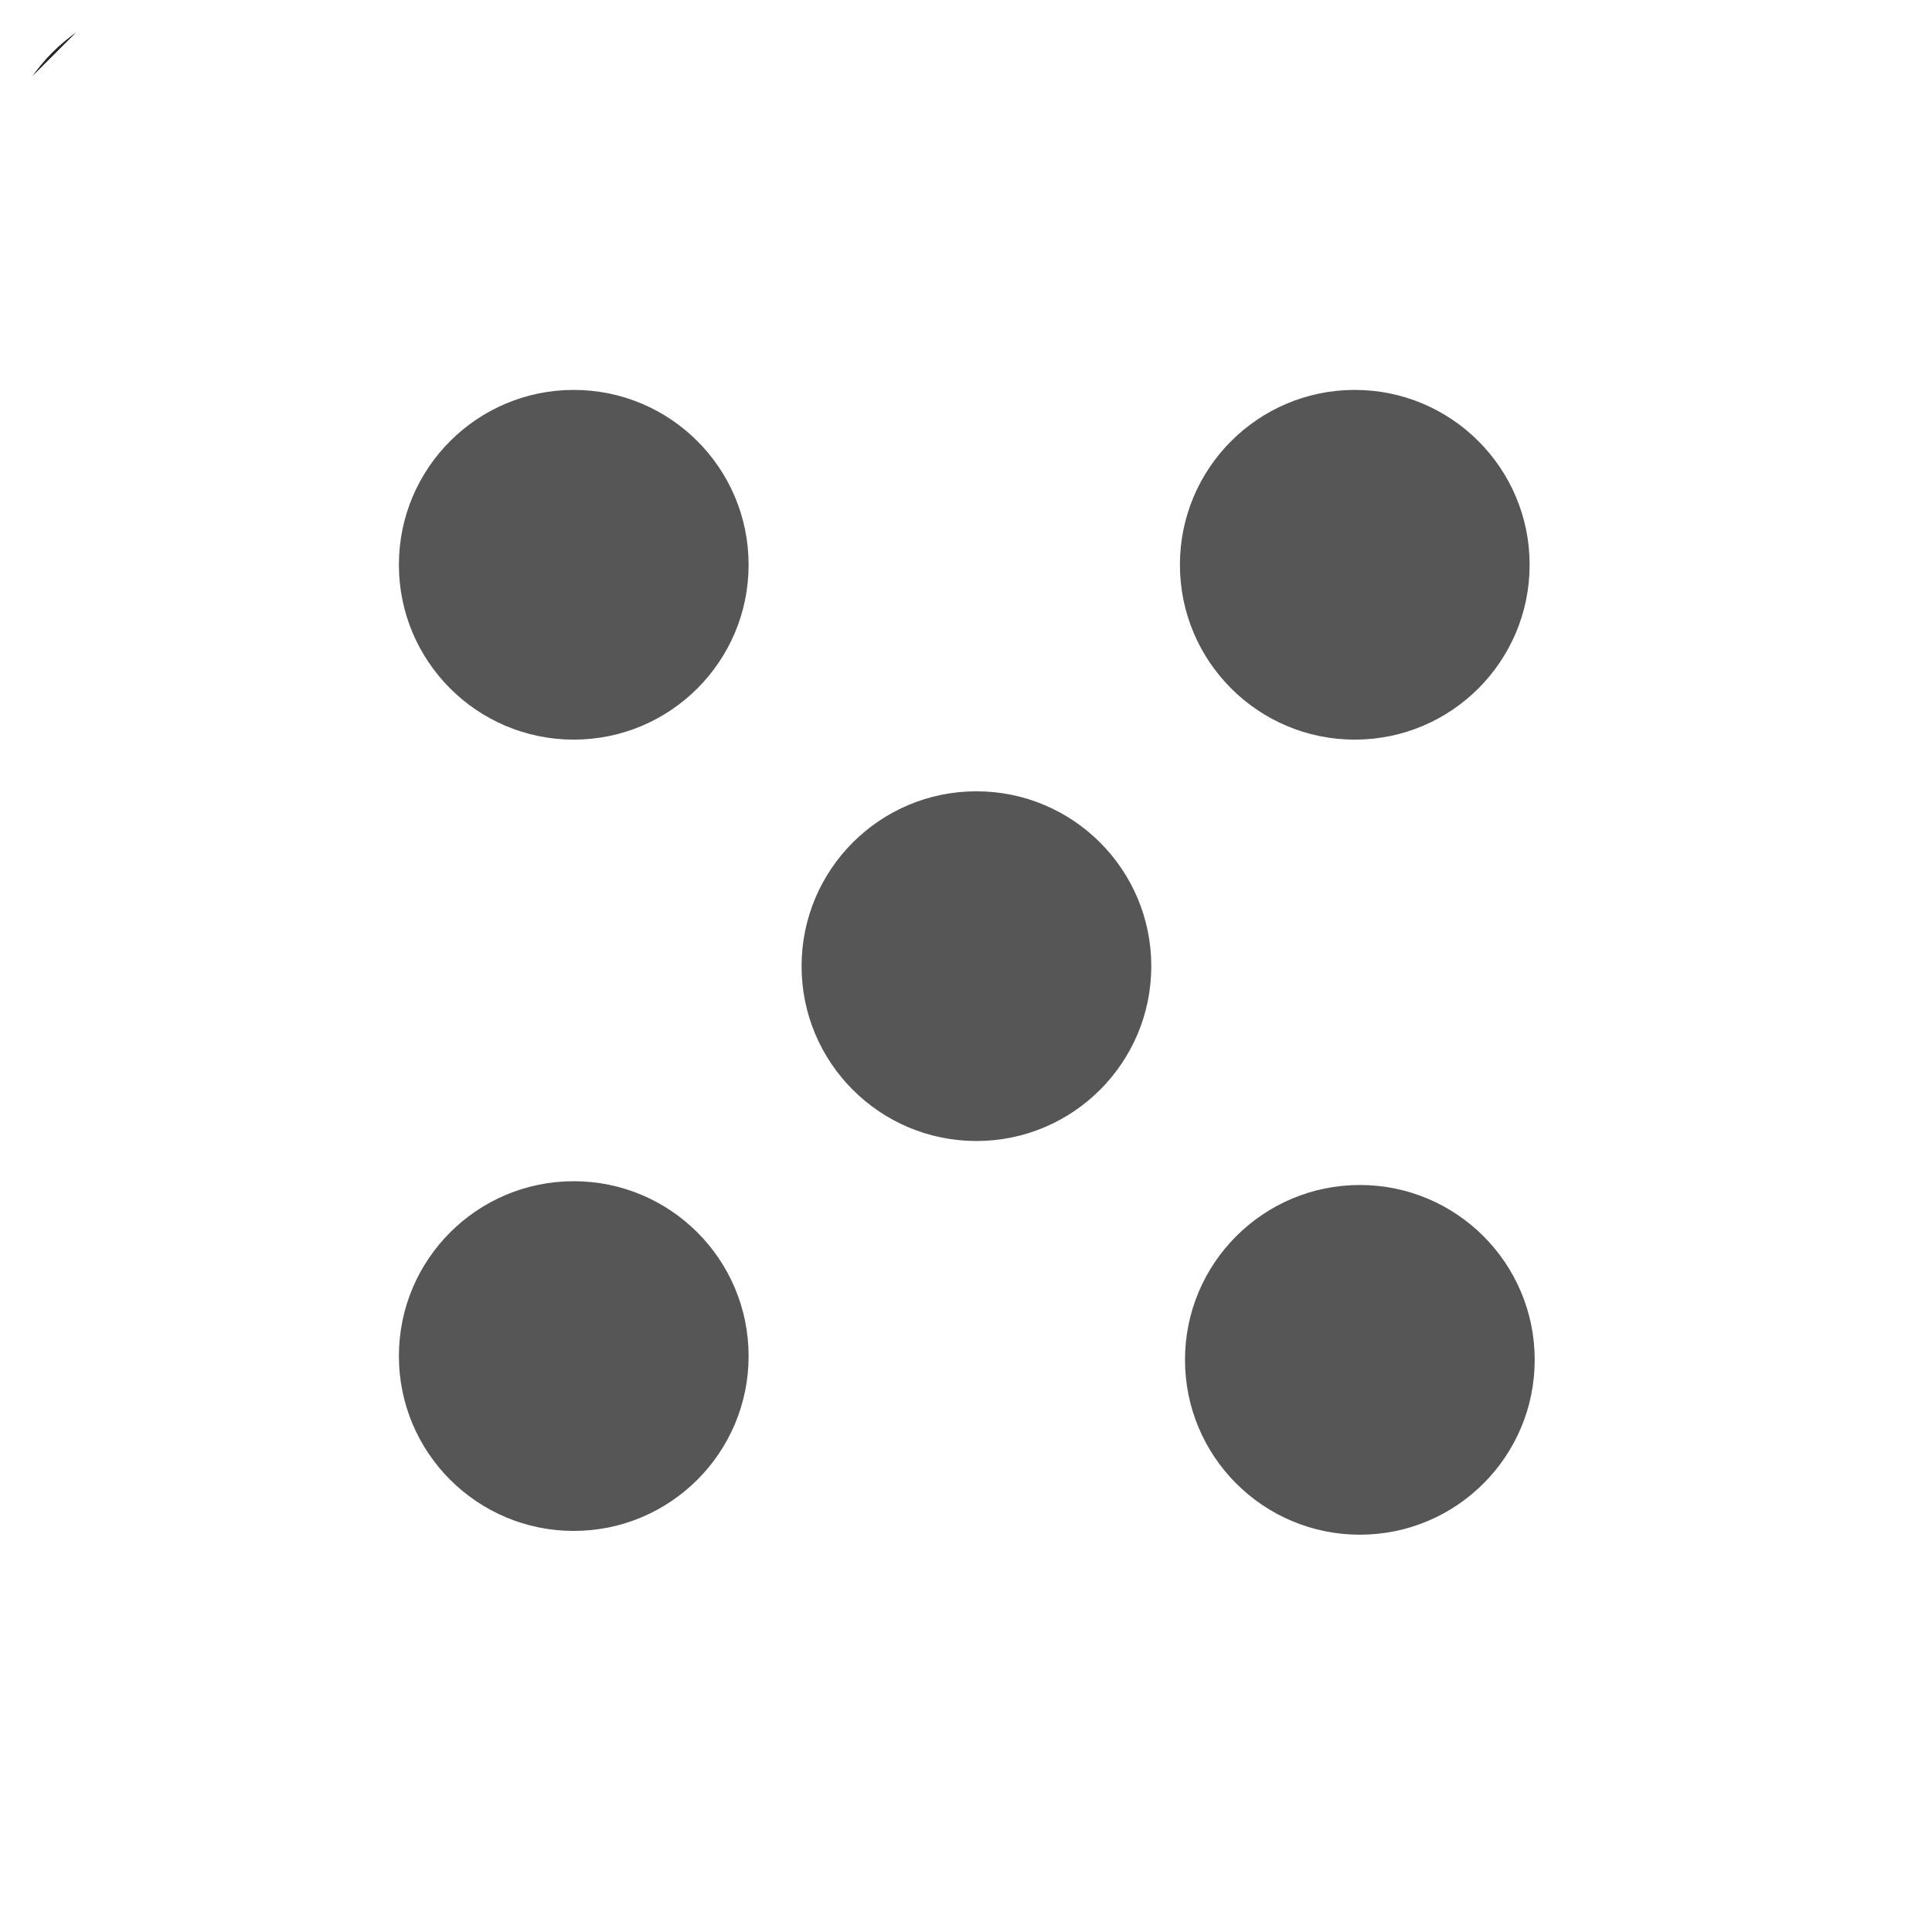
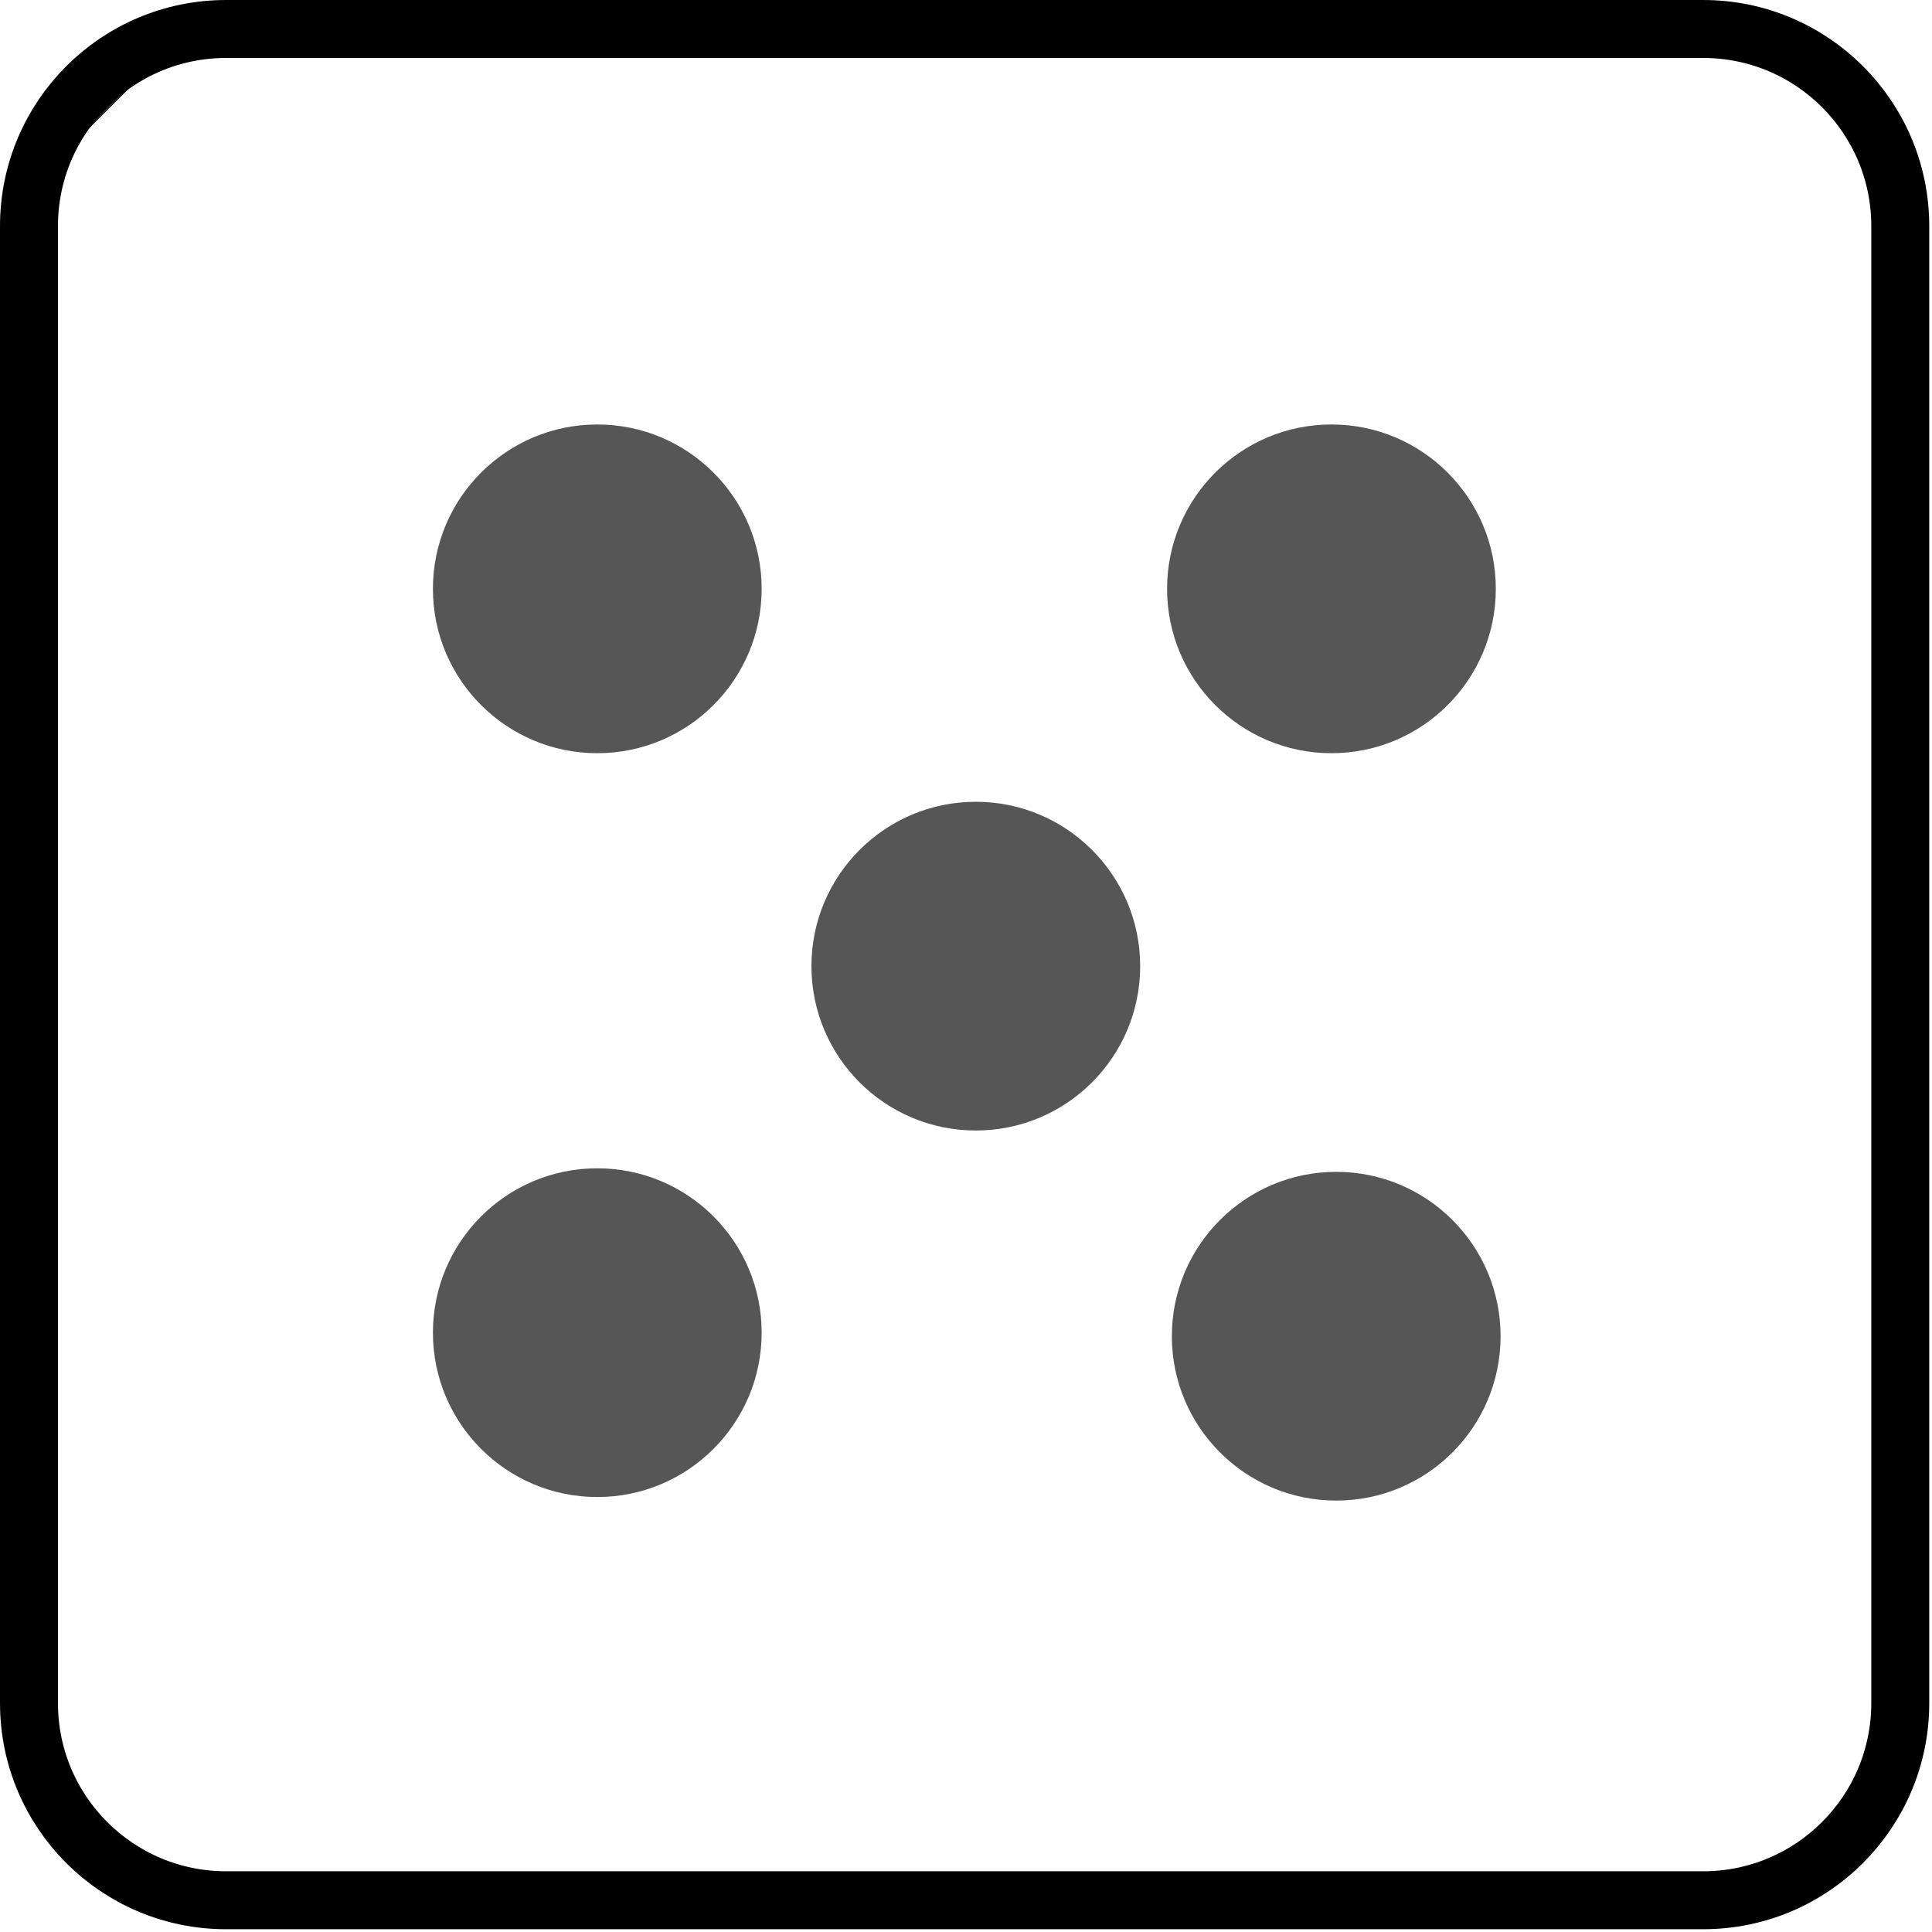
- <svg xmlns="http://www.w3.org/2000/svg" width="188" height="188" viewBox="0 0 188 188" fill="none">
-   <path d="M170.307 187.714H17.407C7.793 187.714 0 179.921 0 170.307V17.407C0 7.793 7.793 0 17.407 0H170.308C179.922 0 187.715 7.793 187.715 17.407V170.308C187.714 179.921 179.921 187.714 170.307 187.714Z" fill="url(#paint0_linear_379_1207)" />
-   <path d="M132.325 149.34C141.722 149.34 149.34 141.722 149.34 132.325C149.34 122.928 141.722 115.31 132.325 115.31C122.928 115.31 115.31 122.928 115.31 132.325C115.31 141.722 122.928 149.34 132.325 149.34Z" fill="url(#paint1_radial_379_1207)" />
-   <path d="M131.831 71.972C141.228 71.972 148.846 64.354 148.846 54.957C148.846 45.56 141.228 37.942 131.831 37.942C122.434 37.942 114.816 45.56 114.816 54.957C114.816 64.354 122.434 71.972 131.831 71.972Z" fill="url(#paint2_radial_379_1207)" />
-   <path d="M55.831 71.972C65.228 71.972 72.846 64.354 72.846 54.957C72.846 45.56 65.228 37.942 55.831 37.942C46.434 37.942 38.816 45.56 38.816 54.957C38.816 64.354 46.434 71.972 55.831 71.972Z" fill="url(#paint3_radial_379_1207)" />
-   <path d="M55.831 148.972C65.228 148.972 72.846 141.354 72.846 131.957C72.846 122.56 65.228 114.942 55.831 114.942C46.434 114.942 38.816 122.56 38.816 131.957C38.816 141.354 46.434 148.972 55.831 148.972Z" fill="url(#paint4_radial_379_1207)" />
-   <path d="M95.015 111.03C104.412 111.03 112.03 103.412 112.03 94.015C112.03 84.618 104.412 77 95.015 77C85.618 77 78 84.618 78 94.015C78 103.412 85.618 111.03 95.015 111.03Z" fill="url(#paint5_radial_379_1207)" />
+ <svg xmlns="http://www.w3.org/2000/svg" width="200" height="200" viewBox="0 0 200 200" fill="none">
+   <path d="M196.715 176.308V176.308V23.407C196.715 12.136 187.579 3 176.308 3H23.407C12.136 3 3 12.136 3 23.407V176.307C3 187.578 12.136 196.714 23.407 196.714H176.307C187.578 196.714 196.714 187.578 196.715 176.308Z" fill="url(#paint0_linear_379_1207)" stroke="black" stroke-width="6" />
+   <path d="M138.325 155.34C147.722 155.34 155.34 147.722 155.34 138.325C155.34 128.928 147.722 121.31 138.325 121.31C128.928 121.31 121.31 128.928 121.31 138.325C121.31 147.722 128.928 155.34 138.325 155.34Z" fill="url(#paint1_radial_379_1207)" />
+   <path d="M137.831 77.972C147.228 77.972 154.846 70.354 154.846 60.957C154.846 51.56 147.228 43.942 137.831 43.942C128.434 43.942 120.816 51.56 120.816 60.957C120.816 70.354 128.434 77.972 137.831 77.972Z" fill="url(#paint2_radial_379_1207)" />
+   <path d="M61.831 77.972C71.228 77.972 78.846 70.354 78.846 60.957C78.846 51.56 71.228 43.942 61.831 43.942C52.434 43.942 44.816 51.56 44.816 60.957C44.816 70.354 52.434 77.972 61.831 77.972Z" fill="url(#paint3_radial_379_1207)" />
+   <path d="M61.831 154.972C71.228 154.972 78.846 147.354 78.846 137.957C78.846 128.56 71.228 120.942 61.831 120.942C52.434 120.942 44.816 128.56 44.816 137.957C44.816 147.354 52.434 154.972 61.831 154.972Z" fill="url(#paint4_radial_379_1207)" />
+   <path d="M101.015 117.03C110.412 117.03 118.03 109.412 118.03 100.015C118.03 90.618 110.412 83 101.015 83C91.618 83 84 90.618 84 100.015C84 109.412 91.618 117.03 101.015 117.03Z" fill="url(#paint5_radial_379_1207)" />
  <defs>
-     <linearGradient id="paint0_linear_379_1207" x1="5.098" y1="5.098" x2="182.616" y2="182.616" gradientUnits="userSpaceOnUse">
+     <linearGradient id="paint0_linear_379_1207" x1="11.098" y1="11.098" x2="188.616" y2="188.616" gradientUnits="userSpaceOnUse">
      <stop offset="0" stop-color="#333333" />
      <stop offset="0" stop-color="#252525" />
      <stop offset="0.001" stop-color="#2F2F2F" />
      <stop offset="0.001" stop-color="#131313" />
      <stop offset="0.001" stop-color="white" />
    </linearGradient>
-     <radialGradient id="paint1_radial_379_1207" cx="0" cy="0" r="1" gradientUnits="userSpaceOnUse" gradientTransform="translate(137.633 141.703) scale(22.793 22.793)">
+     <radialGradient id="paint1_radial_379_1207" cx="0" cy="0" r="1" gradientUnits="userSpaceOnUse" gradientTransform="translate(143.633 147.703) scale(22.793 22.793)">
      <stop offset="1" stop-color="#565656" />
    </radialGradient>
-     <radialGradient id="paint2_radial_379_1207" cx="0" cy="0" r="1" gradientUnits="userSpaceOnUse" gradientTransform="translate(137.139 64.3348) scale(22.793 22.793)">
+     <radialGradient id="paint2_radial_379_1207" cx="0" cy="0" r="1" gradientUnits="userSpaceOnUse" gradientTransform="translate(143.139 70.3348) scale(22.793 22.793)">
      <stop offset="1" stop-color="#565656" />
    </radialGradient>
-     <radialGradient id="paint3_radial_379_1207" cx="0" cy="0" r="1" gradientUnits="userSpaceOnUse" gradientTransform="translate(61.1389 64.3348) scale(22.793 22.793)">
+     <radialGradient id="paint3_radial_379_1207" cx="0" cy="0" r="1" gradientUnits="userSpaceOnUse" gradientTransform="translate(67.1389 70.3348) scale(22.793 22.793)">
      <stop offset="1" stop-color="#565656" />
    </radialGradient>
-     <radialGradient id="paint4_radial_379_1207" cx="0" cy="0" r="1" gradientUnits="userSpaceOnUse" gradientTransform="translate(61.1389 141.335) scale(22.793 22.793)">
+     <radialGradient id="paint4_radial_379_1207" cx="0" cy="0" r="1" gradientUnits="userSpaceOnUse" gradientTransform="translate(67.1389 147.335) scale(22.793 22.793)">
      <stop offset="1" stop-color="#565656" />
    </radialGradient>
-     <radialGradient id="paint5_radial_379_1207" cx="0" cy="0" r="1" gradientUnits="userSpaceOnUse" gradientTransform="translate(100.323 103.393) scale(22.793 22.793)">
+     <radialGradient id="paint5_radial_379_1207" cx="0" cy="0" r="1" gradientUnits="userSpaceOnUse" gradientTransform="translate(106.323 109.393) scale(22.793 22.793)">
      <stop offset="1" stop-color="#565656" />
    </radialGradient>
  </defs>
</svg>
